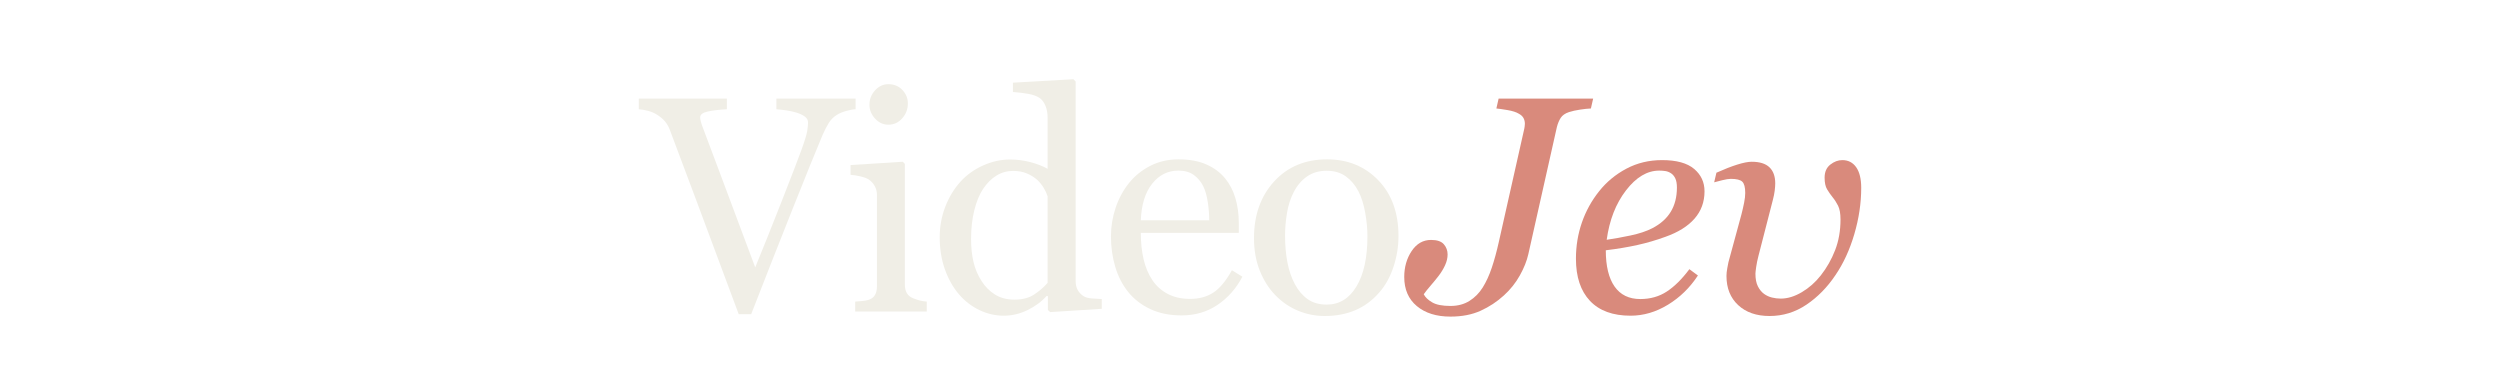
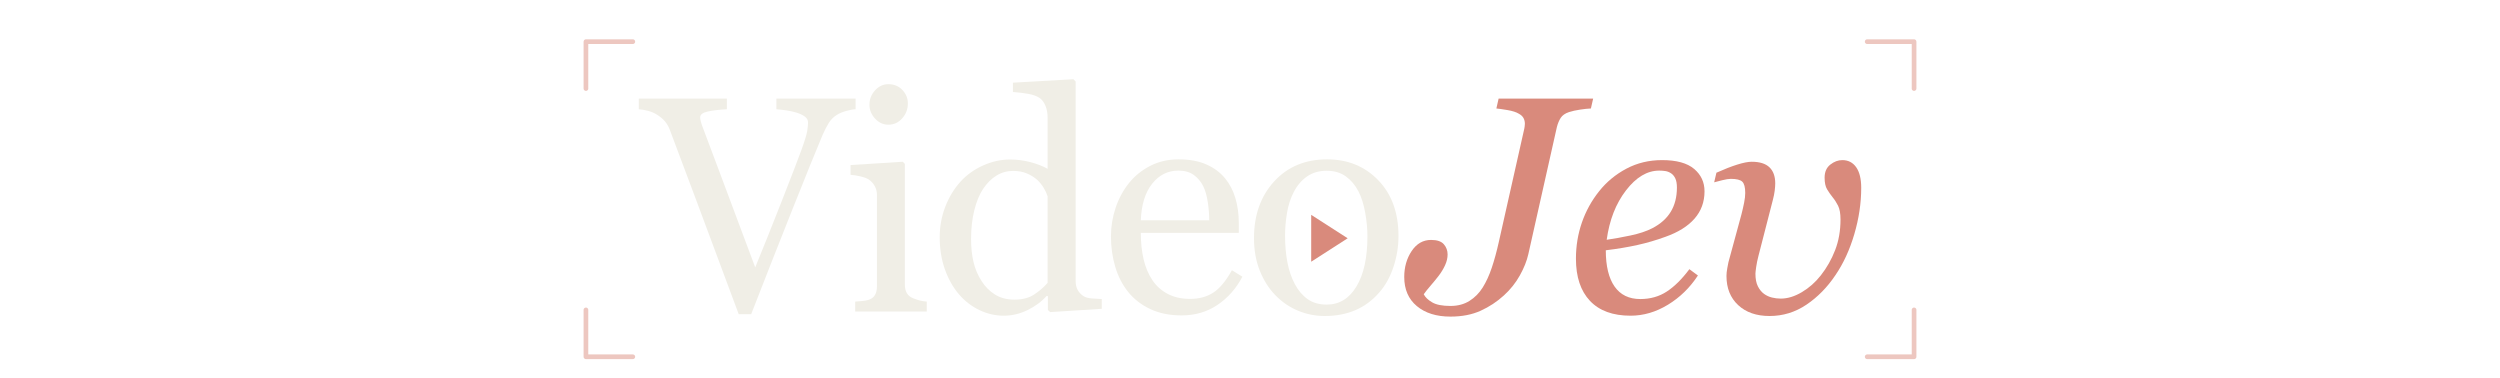
<svg xmlns="http://www.w3.org/2000/svg" width="960" height="145" viewBox="0 0 960 145" role="img" aria-labelledby="title desc">
  <g transform="translate(247.4834 119.6162)">
    <g id="video" fill="#F0EEE6">
      <path d="M81.067 -77.668Q79.569 -77.61 77.438 -77.005Q75.306 -76.4 73.923 -75.536Q71.964 -74.326 70.783 -72.425Q69.602 -70.523 68.449 -67.931Q64.589 -58.77 56.868 -39.381Q49.147 -19.993 40.966 1.037H36.184Q27.887 -21.261 20.166 -41.945Q12.445 -62.63 9.68 -69.89Q8.988 -71.676 7.836 -73.03Q6.684 -74.384 4.782 -75.594Q3.227 -76.573 1.325 -77.063Q-0.576 -77.553 -2.189 -77.668V-81.759H31.632V-77.668Q27.311 -77.438 24.343 -76.804Q21.376 -76.17 21.376 -74.557Q21.376 -73.923 21.606 -73.059Q21.837 -72.194 22.01 -71.676Q24.142 -66.029 28.924 -53.267Q33.706 -40.505 42.521 -16.939Q46.9 -27.599 52.604 -42.118Q58.309 -56.638 60.268 -62.054Q62.169 -67.297 62.486 -69.313Q62.803 -71.33 62.803 -72.598Q62.803 -73.923 61.622 -74.816Q60.44 -75.709 58.481 -76.343Q56.58 -76.919 54.621 -77.207Q52.662 -77.495 50.646 -77.668V-81.759H81.067Z" />
      <path d="M108.395 0.0H80.911V-3.803Q82.236 -3.918 83.648 -4.033Q85.06 -4.148 86.097 -4.494Q87.71 -5.013 88.488 -6.309Q89.266 -7.605 89.266 -9.68V-44.769Q89.266 -46.612 88.43 -48.139Q87.595 -49.666 86.097 -50.703Q85.002 -51.395 82.928 -51.884Q80.854 -52.374 79.125 -52.489V-56.234L99.176 -57.502L99.982 -56.695V-10.371Q99.982 -8.354 100.76 -7.029Q101.538 -5.704 103.209 -5.07Q104.477 -4.552 105.687 -4.235Q106.896 -3.918 108.395 -3.803ZM101.135 -79.915Q101.135 -76.631 98.974 -74.182Q96.813 -71.733 93.645 -71.733Q90.706 -71.733 88.545 -74.067Q86.385 -76.4 86.385 -79.396Q86.385 -82.565 88.545 -84.928Q90.706 -87.29 93.645 -87.29Q96.929 -87.29 99.032 -85.072Q101.135 -82.854 101.135 -79.915Z" />
      <path d="M175.593 -1.037 155.772 0.23 154.908 -0.576V-5.877L154.447 -5.992Q151.451 -2.65 147.043 -0.519Q142.636 1.613 137.969 1.613Q133.129 1.613 128.606 -0.547Q124.083 -2.708 120.741 -6.626Q117.342 -10.602 115.354 -16.19Q113.366 -21.779 113.366 -28.521Q113.366 -34.686 115.498 -40.217Q117.63 -45.748 121.375 -49.896Q124.89 -53.757 129.989 -56.062Q135.088 -58.366 140.389 -58.366Q144.364 -58.366 148.196 -57.358Q152.027 -56.35 154.793 -54.794V-74.557Q154.793 -76.977 153.986 -78.964Q153.18 -80.952 151.739 -81.989Q150.126 -83.084 147.389 -83.574Q144.652 -84.063 141.483 -84.294V-87.866L164.703 -89.191L165.567 -88.327V-11.696Q165.567 -9.68 166.345 -8.268Q167.123 -6.856 168.621 -5.877Q169.716 -5.186 171.79 -5.013Q173.864 -4.84 175.593 -4.782ZM154.793 -11.005V-44.25Q154.332 -45.748 153.295 -47.477Q152.258 -49.205 150.702 -50.646Q149.031 -52.086 146.784 -53.037Q144.537 -53.987 141.541 -53.987Q138.084 -53.987 135.174 -52.201Q132.265 -50.415 130.018 -47.073Q127.886 -43.847 126.647 -38.863Q125.408 -33.879 125.408 -27.829Q125.408 -22.989 126.33 -19.042Q127.252 -15.096 129.441 -11.696Q131.458 -8.47 134.598 -6.511Q137.738 -4.552 142.06 -4.552Q146.669 -4.552 149.694 -6.568Q152.719 -8.585 154.793 -11.005Z" />
      <path d="M229.597 -13.367Q226.024 -6.568 220.032 -2.535Q214.04 1.498 206.262 1.498Q199.405 1.498 194.249 -0.922Q189.092 -3.342 185.75 -7.49Q182.408 -11.639 180.766 -17.17Q179.124 -22.701 179.124 -28.866Q179.124 -34.397 180.881 -39.727Q182.639 -45.057 186.038 -49.32Q189.322 -53.411 194.191 -55.917Q199.06 -58.424 205.109 -58.424Q211.332 -58.424 215.769 -56.465Q220.205 -54.506 222.971 -51.106Q225.621 -47.88 226.917 -43.501Q228.214 -39.122 228.214 -33.994V-30.191H190.59Q190.59 -24.603 191.656 -20.051Q192.722 -15.499 195.026 -12.042Q197.273 -8.7 200.903 -6.77Q204.533 -4.84 209.546 -4.84Q214.674 -4.84 218.39 -7.231Q222.106 -9.622 225.563 -15.845ZM216.863 -35.031Q216.863 -38.258 216.316 -41.945Q215.769 -45.633 214.559 -48.11Q213.233 -50.761 210.929 -52.432Q208.624 -54.103 204.994 -54.103Q198.944 -54.103 194.94 -49.061Q190.936 -44.02 190.59 -35.031Z" />
      <path d="M289.535 -28.981Q289.535 -22.989 287.634 -17.199Q285.732 -11.408 282.218 -7.375Q278.242 -2.766 272.999 -0.519Q267.756 1.729 261.245 1.729Q255.829 1.729 250.932 -0.317Q246.034 -2.362 242.231 -6.28Q238.486 -10.141 236.268 -15.701Q234.05 -21.261 234.05 -28.175Q234.05 -41.484 241.799 -49.954Q249.549 -58.424 262.109 -58.424Q274.036 -58.424 281.786 -50.386Q289.535 -42.349 289.535 -28.981ZM277.608 -28.866Q277.608 -33.188 276.744 -37.999Q275.88 -42.81 274.151 -46.151Q272.308 -49.724 269.312 -51.884Q266.315 -54.045 261.994 -54.045Q257.558 -54.045 254.417 -51.855Q251.277 -49.666 249.318 -45.863Q247.475 -42.349 246.726 -37.854Q245.977 -33.36 245.977 -29.154Q245.977 -23.623 246.87 -18.927Q247.763 -14.231 249.722 -10.544Q251.681 -6.856 254.648 -4.753Q257.615 -2.65 261.994 -2.65Q269.196 -2.65 273.402 -9.622Q277.608 -16.594 277.608 -28.866Z" />
    </g>
    <g id="jev" fill="#D98A7C">
      <path d="M364.285 -81.759 363.421 -77.956Q361.75 -77.898 359.272 -77.524Q356.795 -77.149 355.009 -76.573Q352.762 -75.824 351.811 -74.326Q350.86 -72.828 350.342 -70.754L339.395 -22.01Q338.53 -18.149 336.139 -13.857Q333.748 -9.564 330.003 -6.165Q326.027 -2.535 321.072 -0.288Q316.117 1.959 309.491 1.959Q301.425 1.959 296.585 -2.074Q291.745 -6.107 291.745 -13.252Q291.745 -18.956 294.597 -23.22Q297.449 -27.483 302.059 -27.483Q305.516 -27.483 306.956 -25.812Q308.396 -24.142 308.396 -21.895Q308.396 -19.878 307.417 -17.746Q306.438 -15.614 304.882 -13.598Q303.499 -11.812 301.828 -9.881Q300.157 -7.951 299.235 -6.626Q300.1 -4.897 302.462 -3.515Q304.824 -2.132 309.491 -2.132Q313.697 -2.132 316.78 -4.062Q319.862 -5.992 321.879 -9.219Q323.896 -12.445 325.365 -16.824Q326.834 -21.203 328.044 -26.619L337.839 -70.178Q337.896 -70.466 337.983 -71.042Q338.069 -71.618 338.069 -72.079Q338.069 -73.289 337.551 -74.269Q337.032 -75.248 335.765 -75.939Q334.267 -76.861 331.386 -77.351Q328.505 -77.841 327.122 -77.956L327.986 -81.759Z" />
      <path d="M407.054 -46.151Q407.054 -40.044 403.222 -35.665Q399.391 -31.286 392.073 -28.693Q386.715 -26.734 381.241 -25.524Q375.768 -24.314 369.142 -23.508Q369.142 -14.404 372.512 -9.593Q375.883 -4.782 382.394 -4.782Q388.155 -4.782 392.563 -7.663Q396.971 -10.544 401.234 -16.248L404.519 -13.828Q399.909 -6.799 392.995 -2.593Q386.081 1.613 378.648 1.613Q368.45 1.613 363.063 -4.091Q357.676 -9.795 357.676 -20.281Q357.676 -27.541 359.952 -34.138Q362.228 -40.735 366.606 -46.209Q370.87 -51.567 377.064 -54.852Q383.258 -58.136 390.748 -58.136Q399.045 -58.136 403.049 -54.765Q407.054 -51.395 407.054 -46.151ZM396.452 -47.592Q396.452 -49.839 395.818 -51.135Q395.185 -52.432 394.205 -53.065Q393.168 -53.757 392.016 -53.93Q390.863 -54.103 389.653 -54.103Q382.739 -54.103 376.891 -46.497Q371.043 -38.892 369.487 -27.541Q373.521 -28.117 378.591 -29.183Q383.661 -30.249 387.003 -31.978Q391.785 -34.455 394.119 -38.344Q396.452 -42.233 396.452 -47.592Z" />
      <path d="M467.223 -47.477Q467.223 -38.719 464.572 -29.702Q461.922 -20.685 457.312 -13.943Q452.646 -6.972 446.192 -2.622Q439.739 1.729 432.019 1.729Q424.471 1.729 419.977 -2.449Q415.482 -6.626 415.482 -13.655Q415.482 -14.98 415.799 -16.651Q416.116 -18.322 416.231 -18.898L421.244 -37.336Q421.82 -39.583 422.252 -41.744Q422.685 -43.904 422.685 -45.518Q422.685 -48.744 421.561 -49.839Q420.438 -50.934 417.153 -50.934Q415.943 -50.934 413.869 -50.415Q411.795 -49.896 410.758 -49.608L411.622 -53.296Q416.116 -55.312 419.602 -56.407Q423.088 -57.502 425.162 -57.502Q429.771 -57.502 431.99 -55.37Q434.208 -53.238 434.208 -49.205Q434.208 -48.053 434.006 -46.411Q433.805 -44.769 433.286 -42.81L427.755 -21.318Q427.179 -19.129 426.891 -17.112Q426.603 -15.096 426.603 -14.52Q426.603 -11.523 427.553 -9.651Q428.504 -7.778 429.944 -6.741Q431.327 -5.762 432.969 -5.358Q434.611 -4.955 436.34 -4.955Q440.258 -4.955 444.435 -7.433Q448.612 -9.91 451.724 -13.886Q455.123 -18.207 457.197 -23.537Q459.271 -28.866 459.271 -35.319Q459.271 -38.776 458.321 -40.649Q457.37 -42.521 456.218 -43.904Q455.065 -45.345 454.115 -46.929Q453.164 -48.514 453.164 -51.395Q453.164 -54.679 455.354 -56.407Q457.543 -58.136 459.963 -58.136Q463.362 -58.136 465.292 -55.399Q467.223 -52.662 467.223 -47.477Z" />
    </g>
  </g>
+   <g id="viewfinder" fill="none" stroke="#D98A7C" stroke-opacity="0.48" stroke-width="1.8" stroke-linecap="round" stroke-linejoin="round" aria-hidden="true">
+     <path d="M243 16H225V34 M717 16H735V34 M225 119V137H243 M735 119V137H717" />
+   </g>
+   <path id="play" d="M503.5 82.5L517.5 91.5L503.5 100.5Z" fill="#D98A7C" aria-hidden="true" />
</svg>
